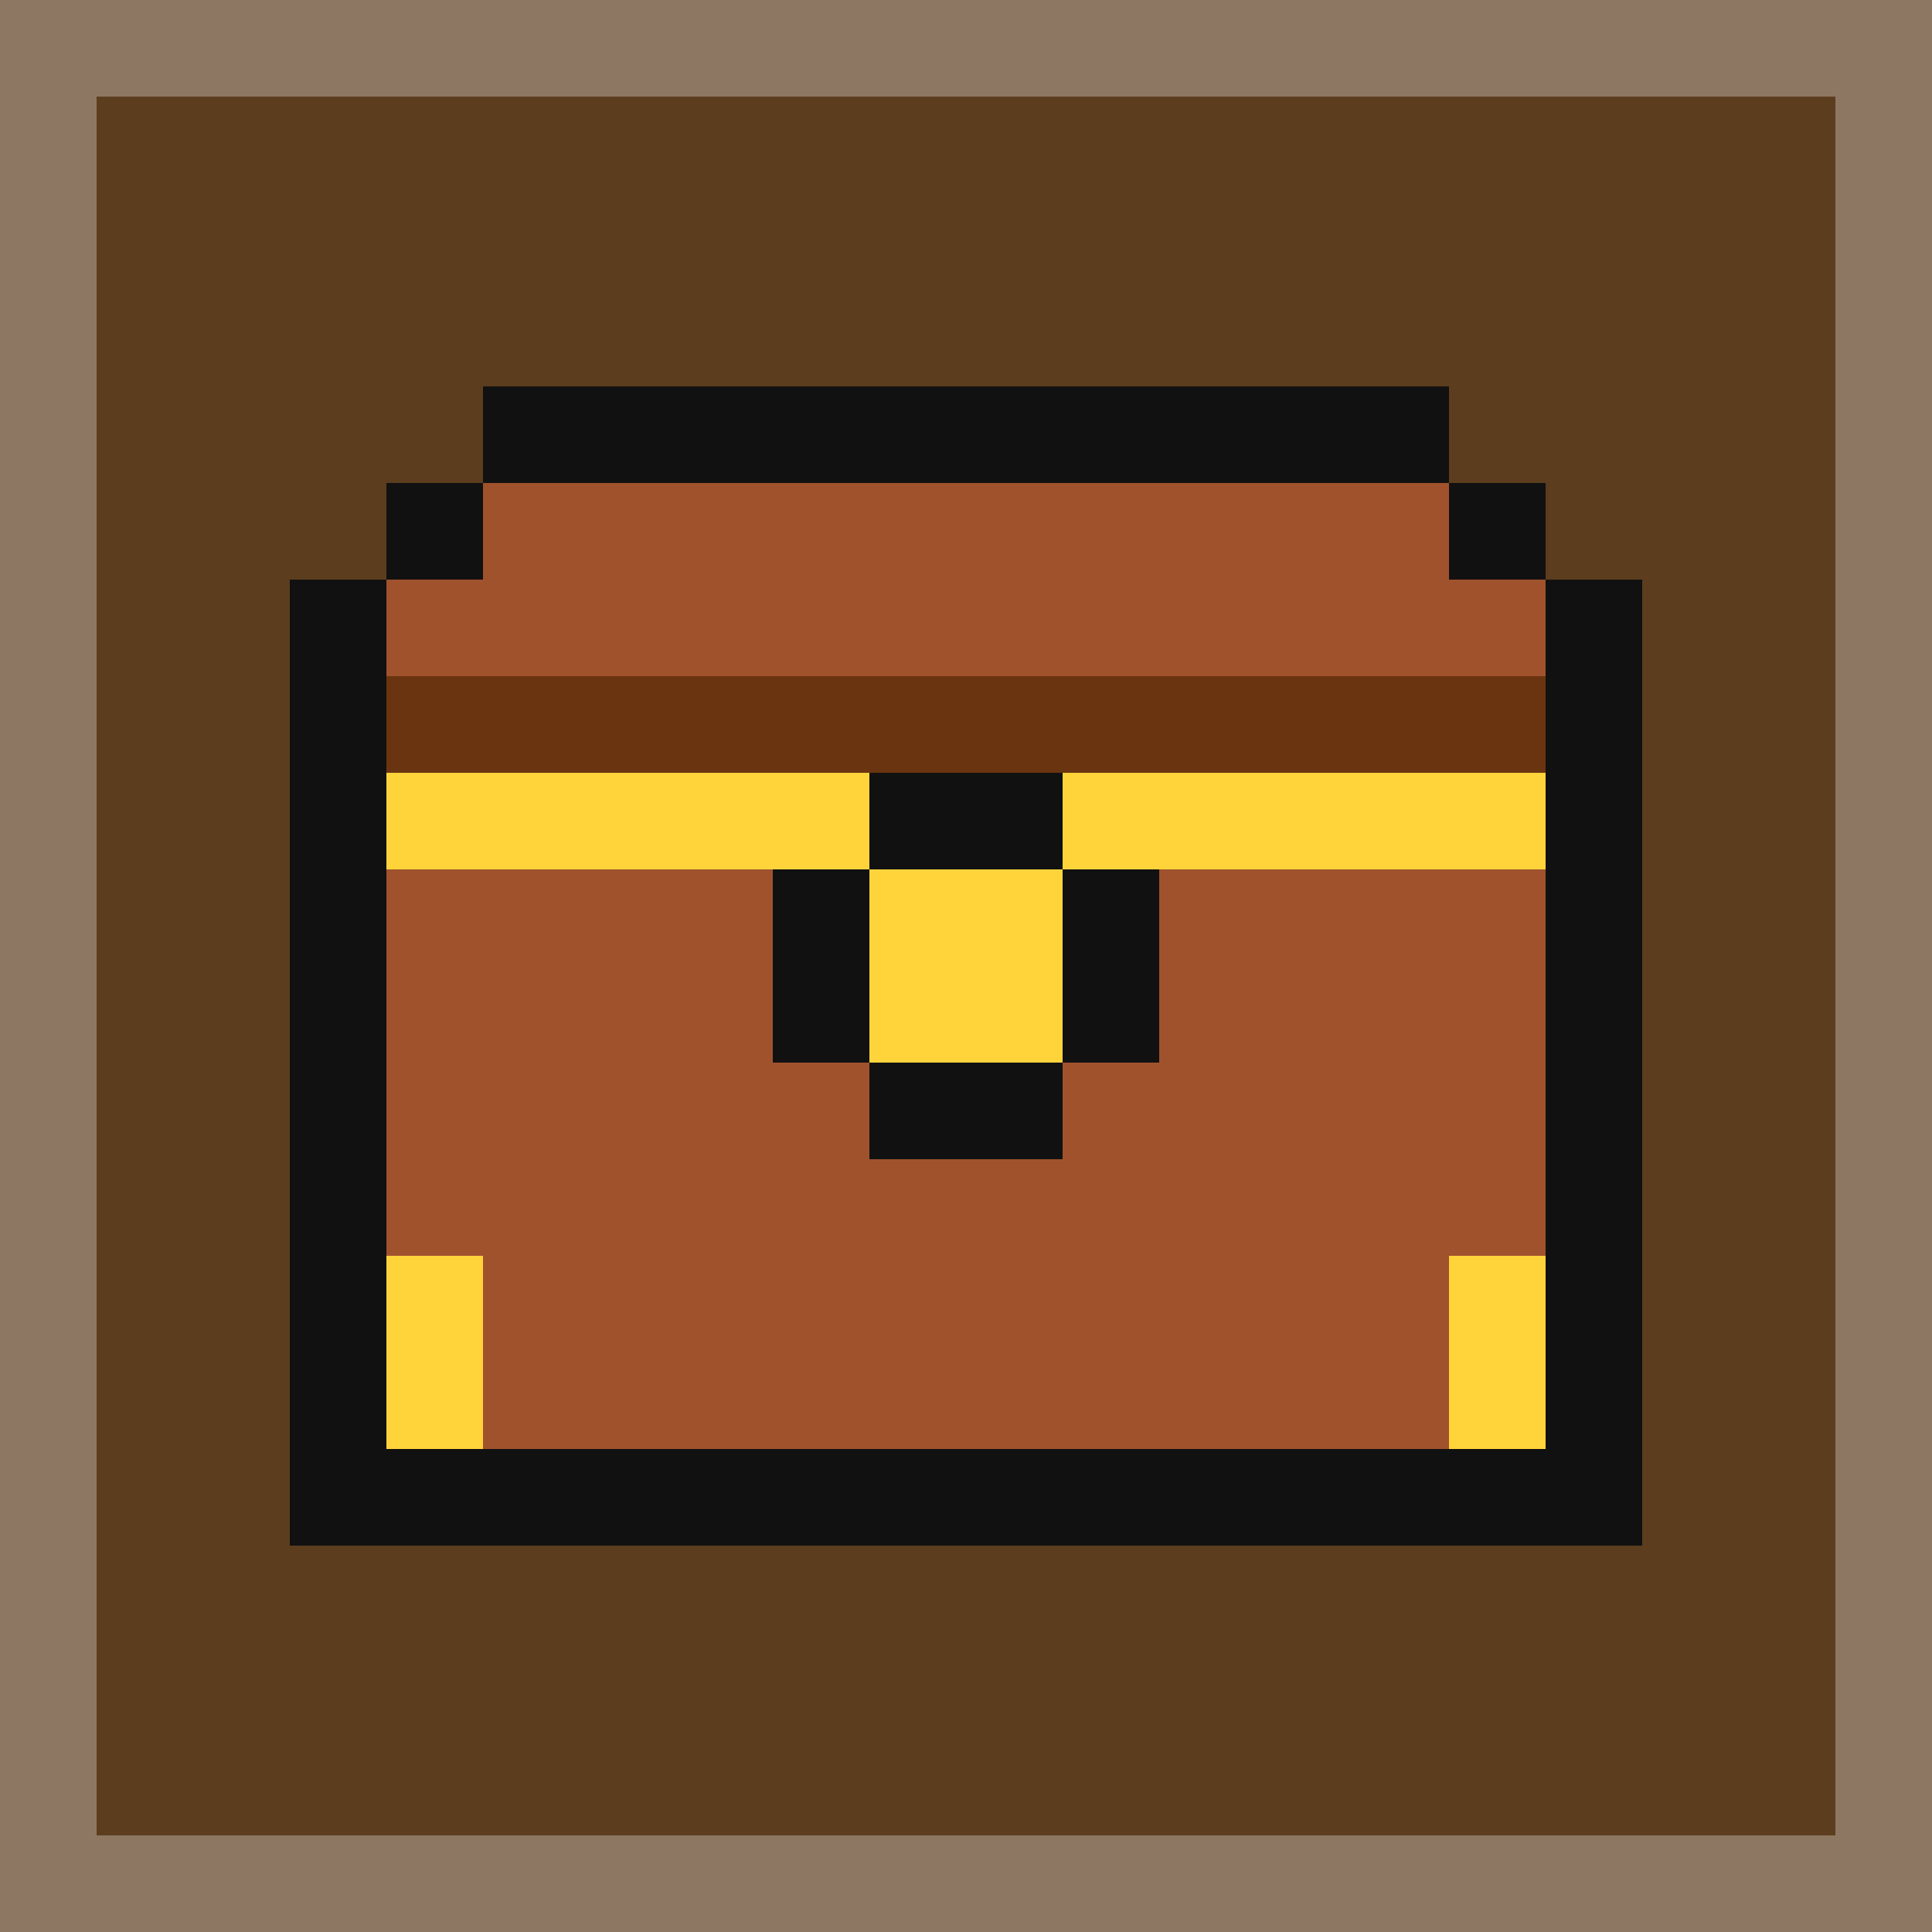
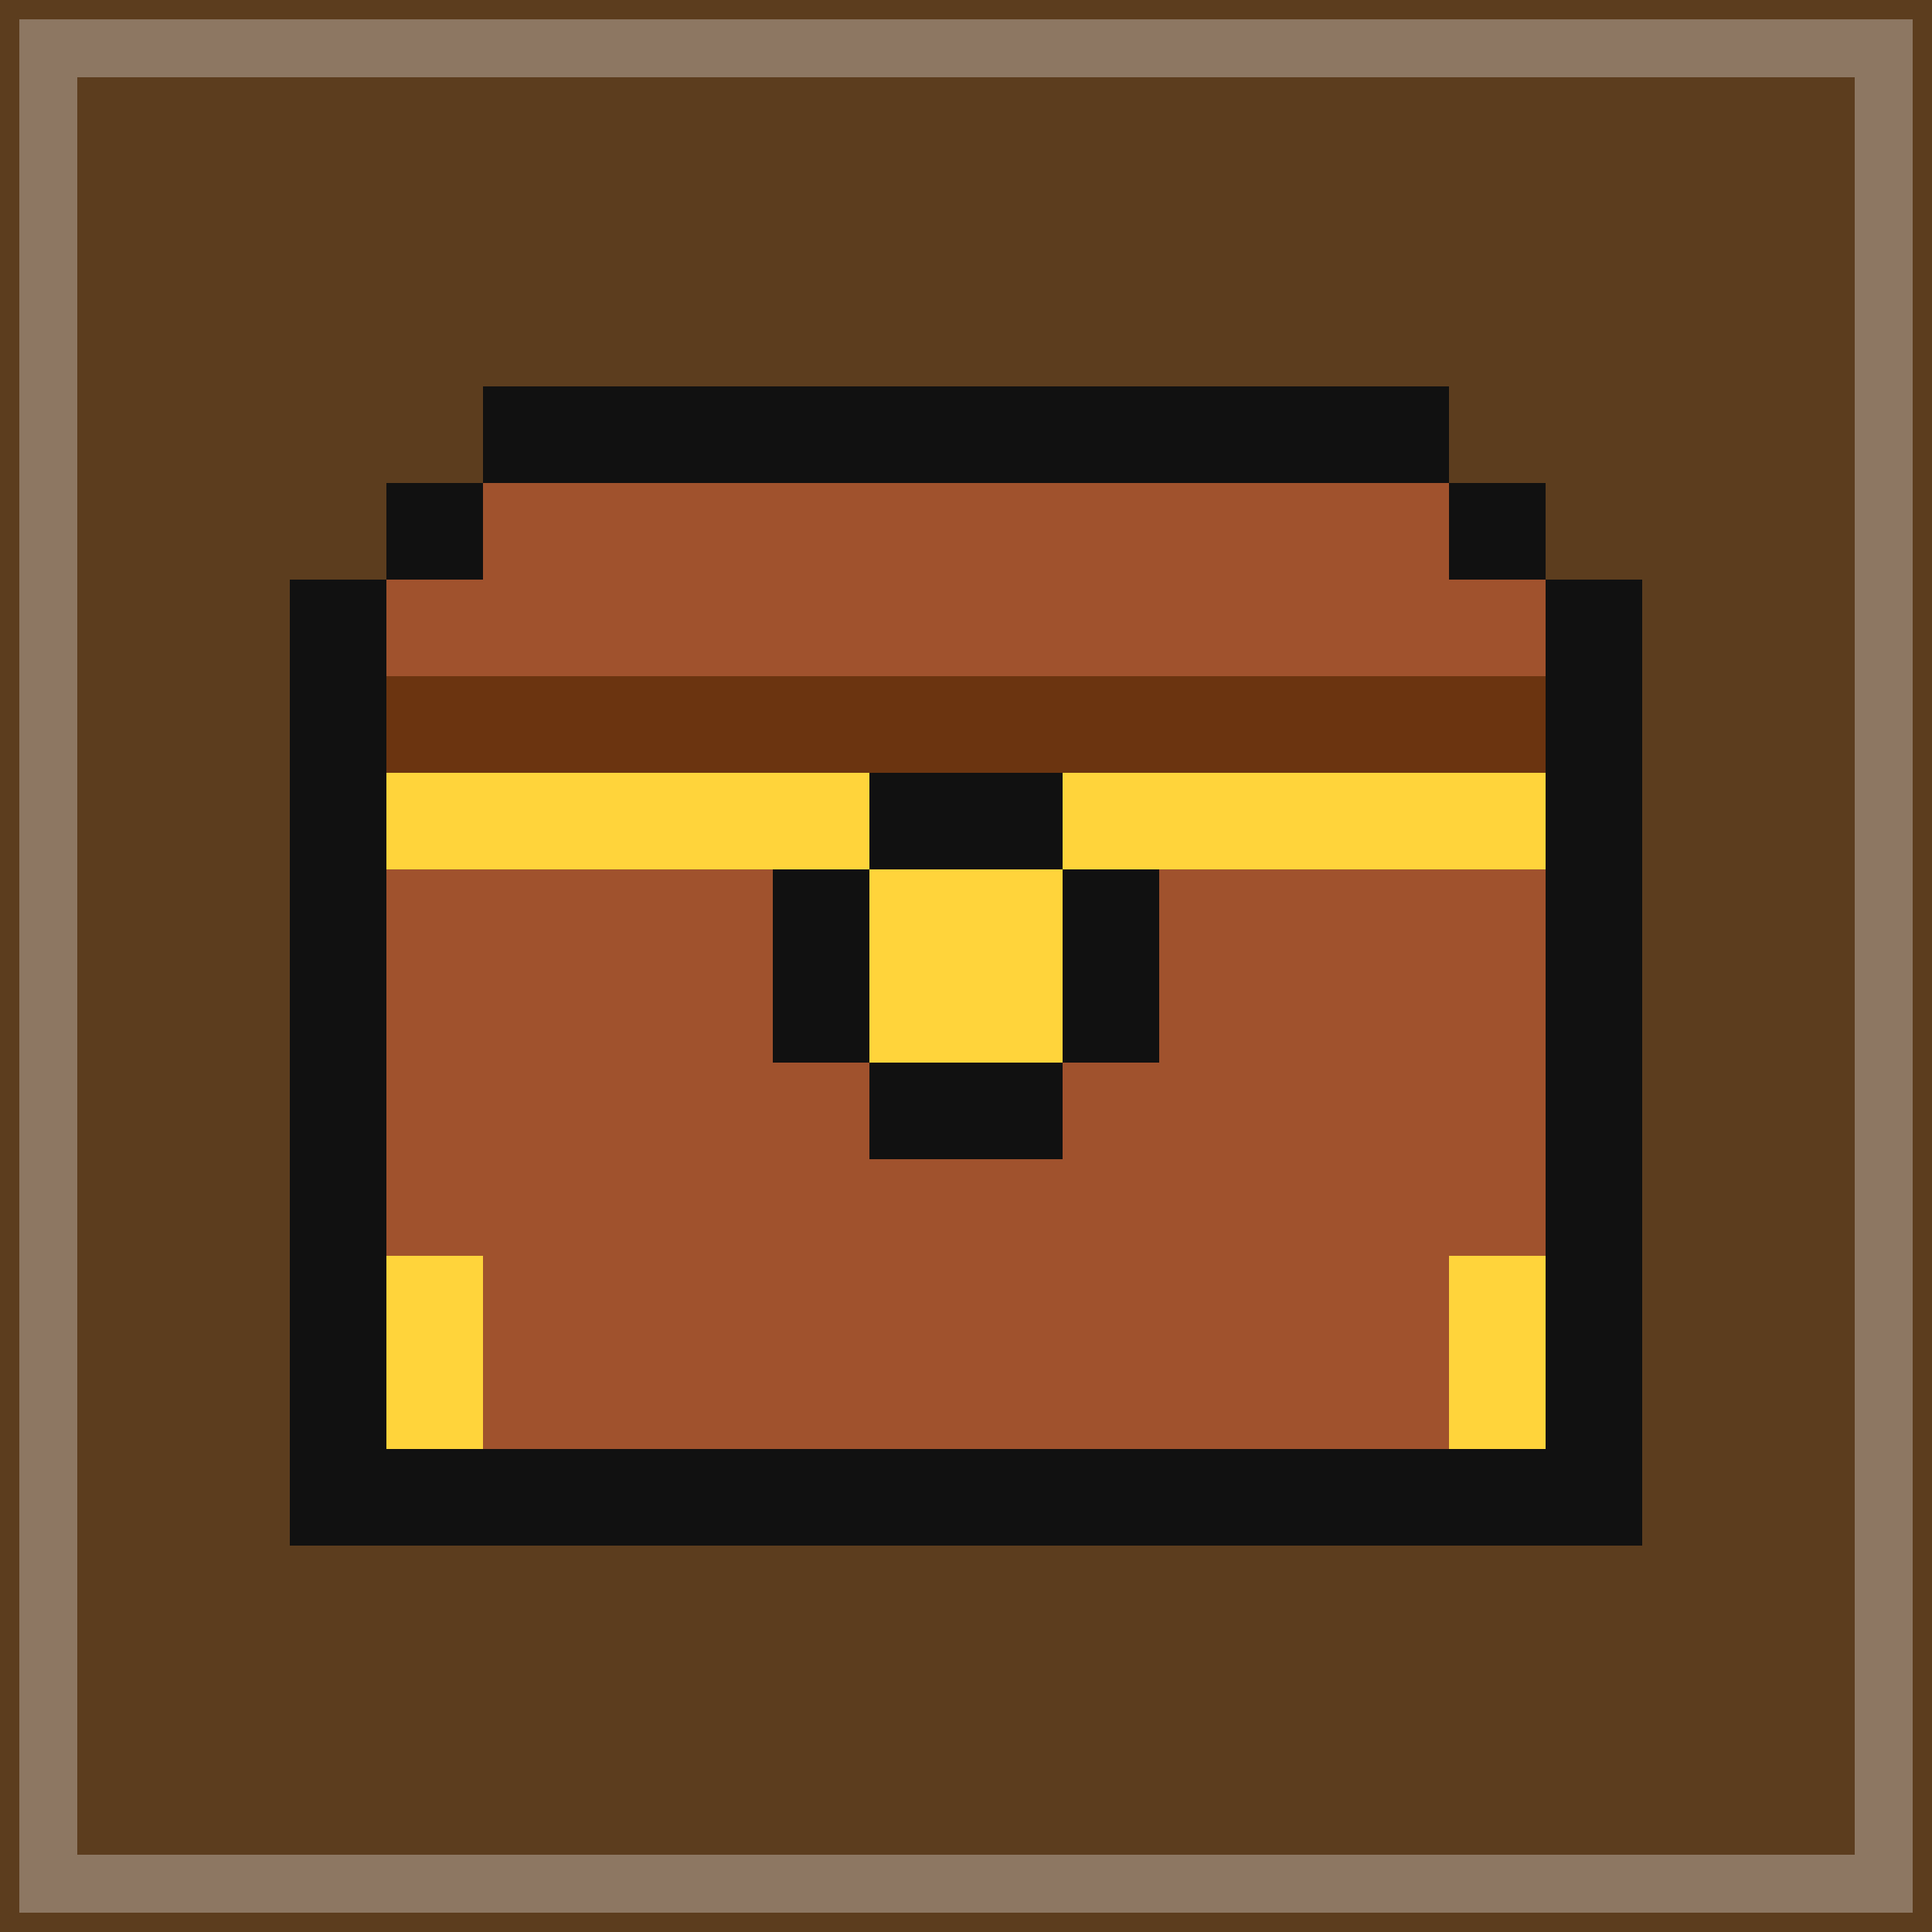
- <svg xmlns="http://www.w3.org/2000/svg" width="320" height="320" viewBox="0 0 20 20" shape-rendering="crispEdges">
-   <rect width="20" height="20" fill="#5c3d1e" />
-   <rect x="0.5" y="0.5" width="19" height="19" fill="none" stroke="#8d7762" stroke-width="1" />
-   <rect x="5" y="4" width="1" height="1" fill="#111111" />
-   <rect x="6" y="4" width="1" height="1" fill="#111111" />
-   <rect x="7" y="4" width="1" height="1" fill="#111111" />
-   <rect x="8" y="4" width="1" height="1" fill="#111111" />
-   <rect x="9" y="4" width="1" height="1" fill="#111111" />
-   <rect x="10" y="4" width="1" height="1" fill="#111111" />
-   <rect x="11" y="4" width="1" height="1" fill="#111111" />
-   <rect x="12" y="4" width="1" height="1" fill="#111111" />
-   <rect x="13" y="4" width="1" height="1" fill="#111111" />
-   <rect x="14" y="4" width="1" height="1" fill="#111111" />
-   <rect x="4" y="5" width="1" height="1" fill="#111111" />
-   <rect x="5" y="5" width="1" height="1" fill="#a0522d" />
-   <rect x="6" y="5" width="1" height="1" fill="#a0522d" />
-   <rect x="7" y="5" width="1" height="1" fill="#a0522d" />
-   <rect x="8" y="5" width="1" height="1" fill="#a0522d" />
-   <rect x="9" y="5" width="1" height="1" fill="#a0522d" />
-   <rect x="10" y="5" width="1" height="1" fill="#a0522d" />
-   <rect x="11" y="5" width="1" height="1" fill="#a0522d" />
-   <rect x="12" y="5" width="1" height="1" fill="#a0522d" />
-   <rect x="13" y="5" width="1" height="1" fill="#a0522d" />
-   <rect x="14" y="5" width="1" height="1" fill="#a0522d" />
-   <rect x="15" y="5" width="1" height="1" fill="#111111" />
-   <rect x="3" y="6" width="1" height="1" fill="#111111" />
-   <rect x="4" y="6" width="1" height="1" fill="#a0522d" />
-   <rect x="5" y="6" width="1" height="1" fill="#a0522d" />
-   <rect x="6" y="6" width="1" height="1" fill="#a0522d" />
-   <rect x="7" y="6" width="1" height="1" fill="#a0522d" />
-   <rect x="8" y="6" width="1" height="1" fill="#a0522d" />
-   <rect x="9" y="6" width="1" height="1" fill="#a0522d" />
-   <rect x="10" y="6" width="1" height="1" fill="#a0522d" />
-   <rect x="11" y="6" width="1" height="1" fill="#a0522d" />
-   <rect x="12" y="6" width="1" height="1" fill="#a0522d" />
-   <rect x="13" y="6" width="1" height="1" fill="#a0522d" />
-   <rect x="14" y="6" width="1" height="1" fill="#a0522d" />
-   <rect x="15" y="6" width="1" height="1" fill="#a0522d" />
-   <rect x="16" y="6" width="1" height="1" fill="#111111" />
-   <rect x="3" y="7" width="1" height="1" fill="#111111" />
-   <rect x="4" y="7" width="1" height="1" fill="#6b3410" />
-   <rect x="5" y="7" width="1" height="1" fill="#6b3410" />
-   <rect x="6" y="7" width="1" height="1" fill="#6b3410" />
-   <rect x="7" y="7" width="1" height="1" fill="#6b3410" />
-   <rect x="8" y="7" width="1" height="1" fill="#6b3410" />
-   <rect x="9" y="7" width="1" height="1" fill="#6b3410" />
-   <rect x="10" y="7" width="1" height="1" fill="#6b3410" />
-   <rect x="11" y="7" width="1" height="1" fill="#6b3410" />
-   <rect x="12" y="7" width="1" height="1" fill="#6b3410" />
-   <rect x="13" y="7" width="1" height="1" fill="#6b3410" />
-   <rect x="14" y="7" width="1" height="1" fill="#6b3410" />
-   <rect x="15" y="7" width="1" height="1" fill="#6b3410" />
-   <rect x="16" y="7" width="1" height="1" fill="#111111" />
-   <rect x="3" y="8" width="1" height="1" fill="#111111" />
-   <rect x="4" y="8" width="1" height="1" fill="#ffd43b" />
-   <rect x="5" y="8" width="1" height="1" fill="#ffd43b" />
-   <rect x="6" y="8" width="1" height="1" fill="#ffd43b" />
-   <rect x="7" y="8" width="1" height="1" fill="#ffd43b" />
-   <rect x="8" y="8" width="1" height="1" fill="#ffd43b" />
-   <rect x="9" y="8" width="1" height="1" fill="#111111" />
-   <rect x="10" y="8" width="1" height="1" fill="#111111" />
-   <rect x="11" y="8" width="1" height="1" fill="#ffd43b" />
-   <rect x="12" y="8" width="1" height="1" fill="#ffd43b" />
-   <rect x="13" y="8" width="1" height="1" fill="#ffd43b" />
-   <rect x="14" y="8" width="1" height="1" fill="#ffd43b" />
-   <rect x="15" y="8" width="1" height="1" fill="#ffd43b" />
-   <rect x="16" y="8" width="1" height="1" fill="#111111" />
-   <rect x="3" y="9" width="1" height="1" fill="#111111" />
-   <rect x="4" y="9" width="1" height="1" fill="#a0522d" />
-   <rect x="5" y="9" width="1" height="1" fill="#a0522d" />
-   <rect x="6" y="9" width="1" height="1" fill="#a0522d" />
-   <rect x="7" y="9" width="1" height="1" fill="#a0522d" />
-   <rect x="8" y="9" width="1" height="1" fill="#111111" />
-   <rect x="9" y="9" width="1" height="1" fill="#ffd43b" />
-   <rect x="10" y="9" width="1" height="1" fill="#ffd43b" />
-   <rect x="11" y="9" width="1" height="1" fill="#111111" />
-   <rect x="12" y="9" width="1" height="1" fill="#a0522d" />
-   <rect x="13" y="9" width="1" height="1" fill="#a0522d" />
-   <rect x="14" y="9" width="1" height="1" fill="#a0522d" />
-   <rect x="15" y="9" width="1" height="1" fill="#a0522d" />
-   <rect x="16" y="9" width="1" height="1" fill="#111111" />
-   <rect x="3" y="10" width="1" height="1" fill="#111111" />
-   <rect x="4" y="10" width="1" height="1" fill="#a0522d" />
-   <rect x="5" y="10" width="1" height="1" fill="#a0522d" />
-   <rect x="6" y="10" width="1" height="1" fill="#a0522d" />
-   <rect x="7" y="10" width="1" height="1" fill="#a0522d" />
-   <rect x="8" y="10" width="1" height="1" fill="#111111" />
-   <rect x="9" y="10" width="1" height="1" fill="#ffd43b" />
-   <rect x="10" y="10" width="1" height="1" fill="#ffd43b" />
-   <rect x="11" y="10" width="1" height="1" fill="#111111" />
-   <rect x="12" y="10" width="1" height="1" fill="#a0522d" />
-   <rect x="13" y="10" width="1" height="1" fill="#a0522d" />
-   <rect x="14" y="10" width="1" height="1" fill="#a0522d" />
-   <rect x="15" y="10" width="1" height="1" fill="#a0522d" />
-   <rect x="16" y="10" width="1" height="1" fill="#111111" />
-   <rect x="3" y="11" width="1" height="1" fill="#111111" />
-   <rect x="4" y="11" width="1" height="1" fill="#a0522d" />
-   <rect x="5" y="11" width="1" height="1" fill="#a0522d" />
-   <rect x="6" y="11" width="1" height="1" fill="#a0522d" />
-   <rect x="7" y="11" width="1" height="1" fill="#a0522d" />
-   <rect x="8" y="11" width="1" height="1" fill="#a0522d" />
-   <rect x="9" y="11" width="1" height="1" fill="#111111" />
-   <rect x="10" y="11" width="1" height="1" fill="#111111" />
-   <rect x="11" y="11" width="1" height="1" fill="#a0522d" />
-   <rect x="12" y="11" width="1" height="1" fill="#a0522d" />
-   <rect x="13" y="11" width="1" height="1" fill="#a0522d" />
-   <rect x="14" y="11" width="1" height="1" fill="#a0522d" />
-   <rect x="15" y="11" width="1" height="1" fill="#a0522d" />
-   <rect x="16" y="11" width="1" height="1" fill="#111111" />
-   <rect x="3" y="12" width="1" height="1" fill="#111111" />
-   <rect x="4" y="12" width="1" height="1" fill="#a0522d" />
-   <rect x="5" y="12" width="1" height="1" fill="#a0522d" />
-   <rect x="6" y="12" width="1" height="1" fill="#a0522d" />
-   <rect x="7" y="12" width="1" height="1" fill="#a0522d" />
-   <rect x="8" y="12" width="1" height="1" fill="#a0522d" />
-   <rect x="9" y="12" width="1" height="1" fill="#a0522d" />
-   <rect x="10" y="12" width="1" height="1" fill="#a0522d" />
-   <rect x="11" y="12" width="1" height="1" fill="#a0522d" />
-   <rect x="12" y="12" width="1" height="1" fill="#a0522d" />
-   <rect x="13" y="12" width="1" height="1" fill="#a0522d" />
-   <rect x="14" y="12" width="1" height="1" fill="#a0522d" />
-   <rect x="15" y="12" width="1" height="1" fill="#a0522d" />
-   <rect x="16" y="12" width="1" height="1" fill="#111111" />
-   <rect x="3" y="13" width="1" height="1" fill="#111111" />
-   <rect x="4" y="13" width="1" height="1" fill="#ffd43b" />
-   <rect x="5" y="13" width="1" height="1" fill="#a0522d" />
-   <rect x="6" y="13" width="1" height="1" fill="#a0522d" />
-   <rect x="7" y="13" width="1" height="1" fill="#a0522d" />
-   <rect x="8" y="13" width="1" height="1" fill="#a0522d" />
-   <rect x="9" y="13" width="1" height="1" fill="#a0522d" />
-   <rect x="10" y="13" width="1" height="1" fill="#a0522d" />
-   <rect x="11" y="13" width="1" height="1" fill="#a0522d" />
-   <rect x="12" y="13" width="1" height="1" fill="#a0522d" />
-   <rect x="13" y="13" width="1" height="1" fill="#a0522d" />
-   <rect x="14" y="13" width="1" height="1" fill="#a0522d" />
-   <rect x="15" y="13" width="1" height="1" fill="#ffd43b" />
-   <rect x="16" y="13" width="1" height="1" fill="#111111" />
-   <rect x="3" y="14" width="1" height="1" fill="#111111" />
-   <rect x="4" y="14" width="1" height="1" fill="#ffd43b" />
-   <rect x="5" y="14" width="1" height="1" fill="#a0522d" />
-   <rect x="6" y="14" width="1" height="1" fill="#a0522d" />
-   <rect x="7" y="14" width="1" height="1" fill="#a0522d" />
-   <rect x="8" y="14" width="1" height="1" fill="#a0522d" />
-   <rect x="9" y="14" width="1" height="1" fill="#a0522d" />
-   <rect x="10" y="14" width="1" height="1" fill="#a0522d" />
-   <rect x="11" y="14" width="1" height="1" fill="#a0522d" />
-   <rect x="12" y="14" width="1" height="1" fill="#a0522d" />
-   <rect x="13" y="14" width="1" height="1" fill="#a0522d" />
-   <rect x="14" y="14" width="1" height="1" fill="#a0522d" />
-   <rect x="15" y="14" width="1" height="1" fill="#ffd43b" />
-   <rect x="16" y="14" width="1" height="1" fill="#111111" />
-   <rect x="3" y="15" width="1" height="1" fill="#111111" />
-   <rect x="4" y="15" width="1" height="1" fill="#111111" />
-   <rect x="5" y="15" width="1" height="1" fill="#111111" />
-   <rect x="6" y="15" width="1" height="1" fill="#111111" />
-   <rect x="7" y="15" width="1" height="1" fill="#111111" />
-   <rect x="8" y="15" width="1" height="1" fill="#111111" />
-   <rect x="9" y="15" width="1" height="1" fill="#111111" />
-   <rect x="10" y="15" width="1" height="1" fill="#111111" />
-   <rect x="11" y="15" width="1" height="1" fill="#111111" />
-   <rect x="12" y="15" width="1" height="1" fill="#111111" />
-   <rect x="13" y="15" width="1" height="1" fill="#111111" />
-   <rect x="14" y="15" width="1" height="1" fill="#111111" />
-   <rect x="15" y="15" width="1" height="1" fill="#111111" />
-   <rect x="16" y="15" width="1" height="1" fill="#111111" />
+ <svg xmlns="http://www.w3.org/2000/svg" width="320" height="320" viewBox="0 0 100 100" shape-rendering="crispEdges">
+   <rect width="100" height="100" fill="#5c3d1e" />
+   <rect x="2.5" y="2.5" width="95" height="95" rx="0" fill="none" stroke="#8d7762" stroke-width="3" />
+   <svg x="10" y="10" width="80" height="80" viewBox="0 0 16 16" shape-rendering="crispEdges">
+     <rect x="3" y="2" width="10" height="1" fill="#111111" />
+     <rect x="2" y="3" width="1" height="1" fill="#111111" />
+     <rect x="3" y="3" width="10" height="1" fill="#a0522d" />
+     <rect x="13" y="3" width="1" height="1" fill="#111111" />
+     <rect x="1" y="4" width="1" height="1" fill="#111111" />
+     <rect x="2" y="4" width="12" height="1" fill="#a0522d" />
+     <rect x="14" y="4" width="1" height="1" fill="#111111" />
+     <rect x="1" y="5" width="1" height="1" fill="#111111" />
+     <rect x="2" y="5" width="12" height="1" fill="#6b3410" />
+     <rect x="14" y="5" width="1" height="1" fill="#111111" />
+     <rect x="1" y="6" width="1" height="1" fill="#111111" />
+     <rect x="2" y="6" width="5" height="1" fill="#ffd43b" />
+     <rect x="7" y="6" width="2" height="1" fill="#111111" />
+     <rect x="9" y="6" width="5" height="1" fill="#ffd43b" />
+     <rect x="14" y="6" width="1" height="1" fill="#111111" />
+     <rect x="1" y="7" width="1" height="1" fill="#111111" />
+     <rect x="2" y="7" width="4" height="1" fill="#a0522d" />
+     <rect x="6" y="7" width="1" height="1" fill="#111111" />
+     <rect x="7" y="7" width="2" height="1" fill="#ffd43b" />
+     <rect x="9" y="7" width="1" height="1" fill="#111111" />
+     <rect x="10" y="7" width="4" height="1" fill="#a0522d" />
+     <rect x="14" y="7" width="1" height="1" fill="#111111" />
+     <rect x="1" y="8" width="1" height="1" fill="#111111" />
+     <rect x="2" y="8" width="4" height="1" fill="#a0522d" />
+     <rect x="6" y="8" width="1" height="1" fill="#111111" />
+     <rect x="7" y="8" width="2" height="1" fill="#ffd43b" />
+     <rect x="9" y="8" width="1" height="1" fill="#111111" />
+     <rect x="10" y="8" width="4" height="1" fill="#a0522d" />
+     <rect x="14" y="8" width="1" height="1" fill="#111111" />
+     <rect x="1" y="9" width="1" height="1" fill="#111111" />
+     <rect x="2" y="9" width="5" height="1" fill="#a0522d" />
+     <rect x="7" y="9" width="2" height="1" fill="#111111" />
+     <rect x="9" y="9" width="5" height="1" fill="#a0522d" />
+     <rect x="14" y="9" width="1" height="1" fill="#111111" />
+     <rect x="1" y="10" width="1" height="1" fill="#111111" />
+     <rect x="2" y="10" width="12" height="1" fill="#a0522d" />
+     <rect x="14" y="10" width="1" height="1" fill="#111111" />
+     <rect x="1" y="11" width="1" height="1" fill="#111111" />
+     <rect x="2" y="11" width="1" height="1" fill="#ffd43b" />
+     <rect x="3" y="11" width="10" height="1" fill="#a0522d" />
+     <rect x="13" y="11" width="1" height="1" fill="#ffd43b" />
+     <rect x="14" y="11" width="1" height="1" fill="#111111" />
+     <rect x="1" y="12" width="1" height="1" fill="#111111" />
+     <rect x="2" y="12" width="1" height="1" fill="#ffd43b" />
+     <rect x="3" y="12" width="10" height="1" fill="#a0522d" />
+     <rect x="13" y="12" width="1" height="1" fill="#ffd43b" />
+     <rect x="14" y="12" width="1" height="1" fill="#111111" />
+     <rect x="1" y="13" width="14" height="1" fill="#111111" />
+   </svg>
</svg>
